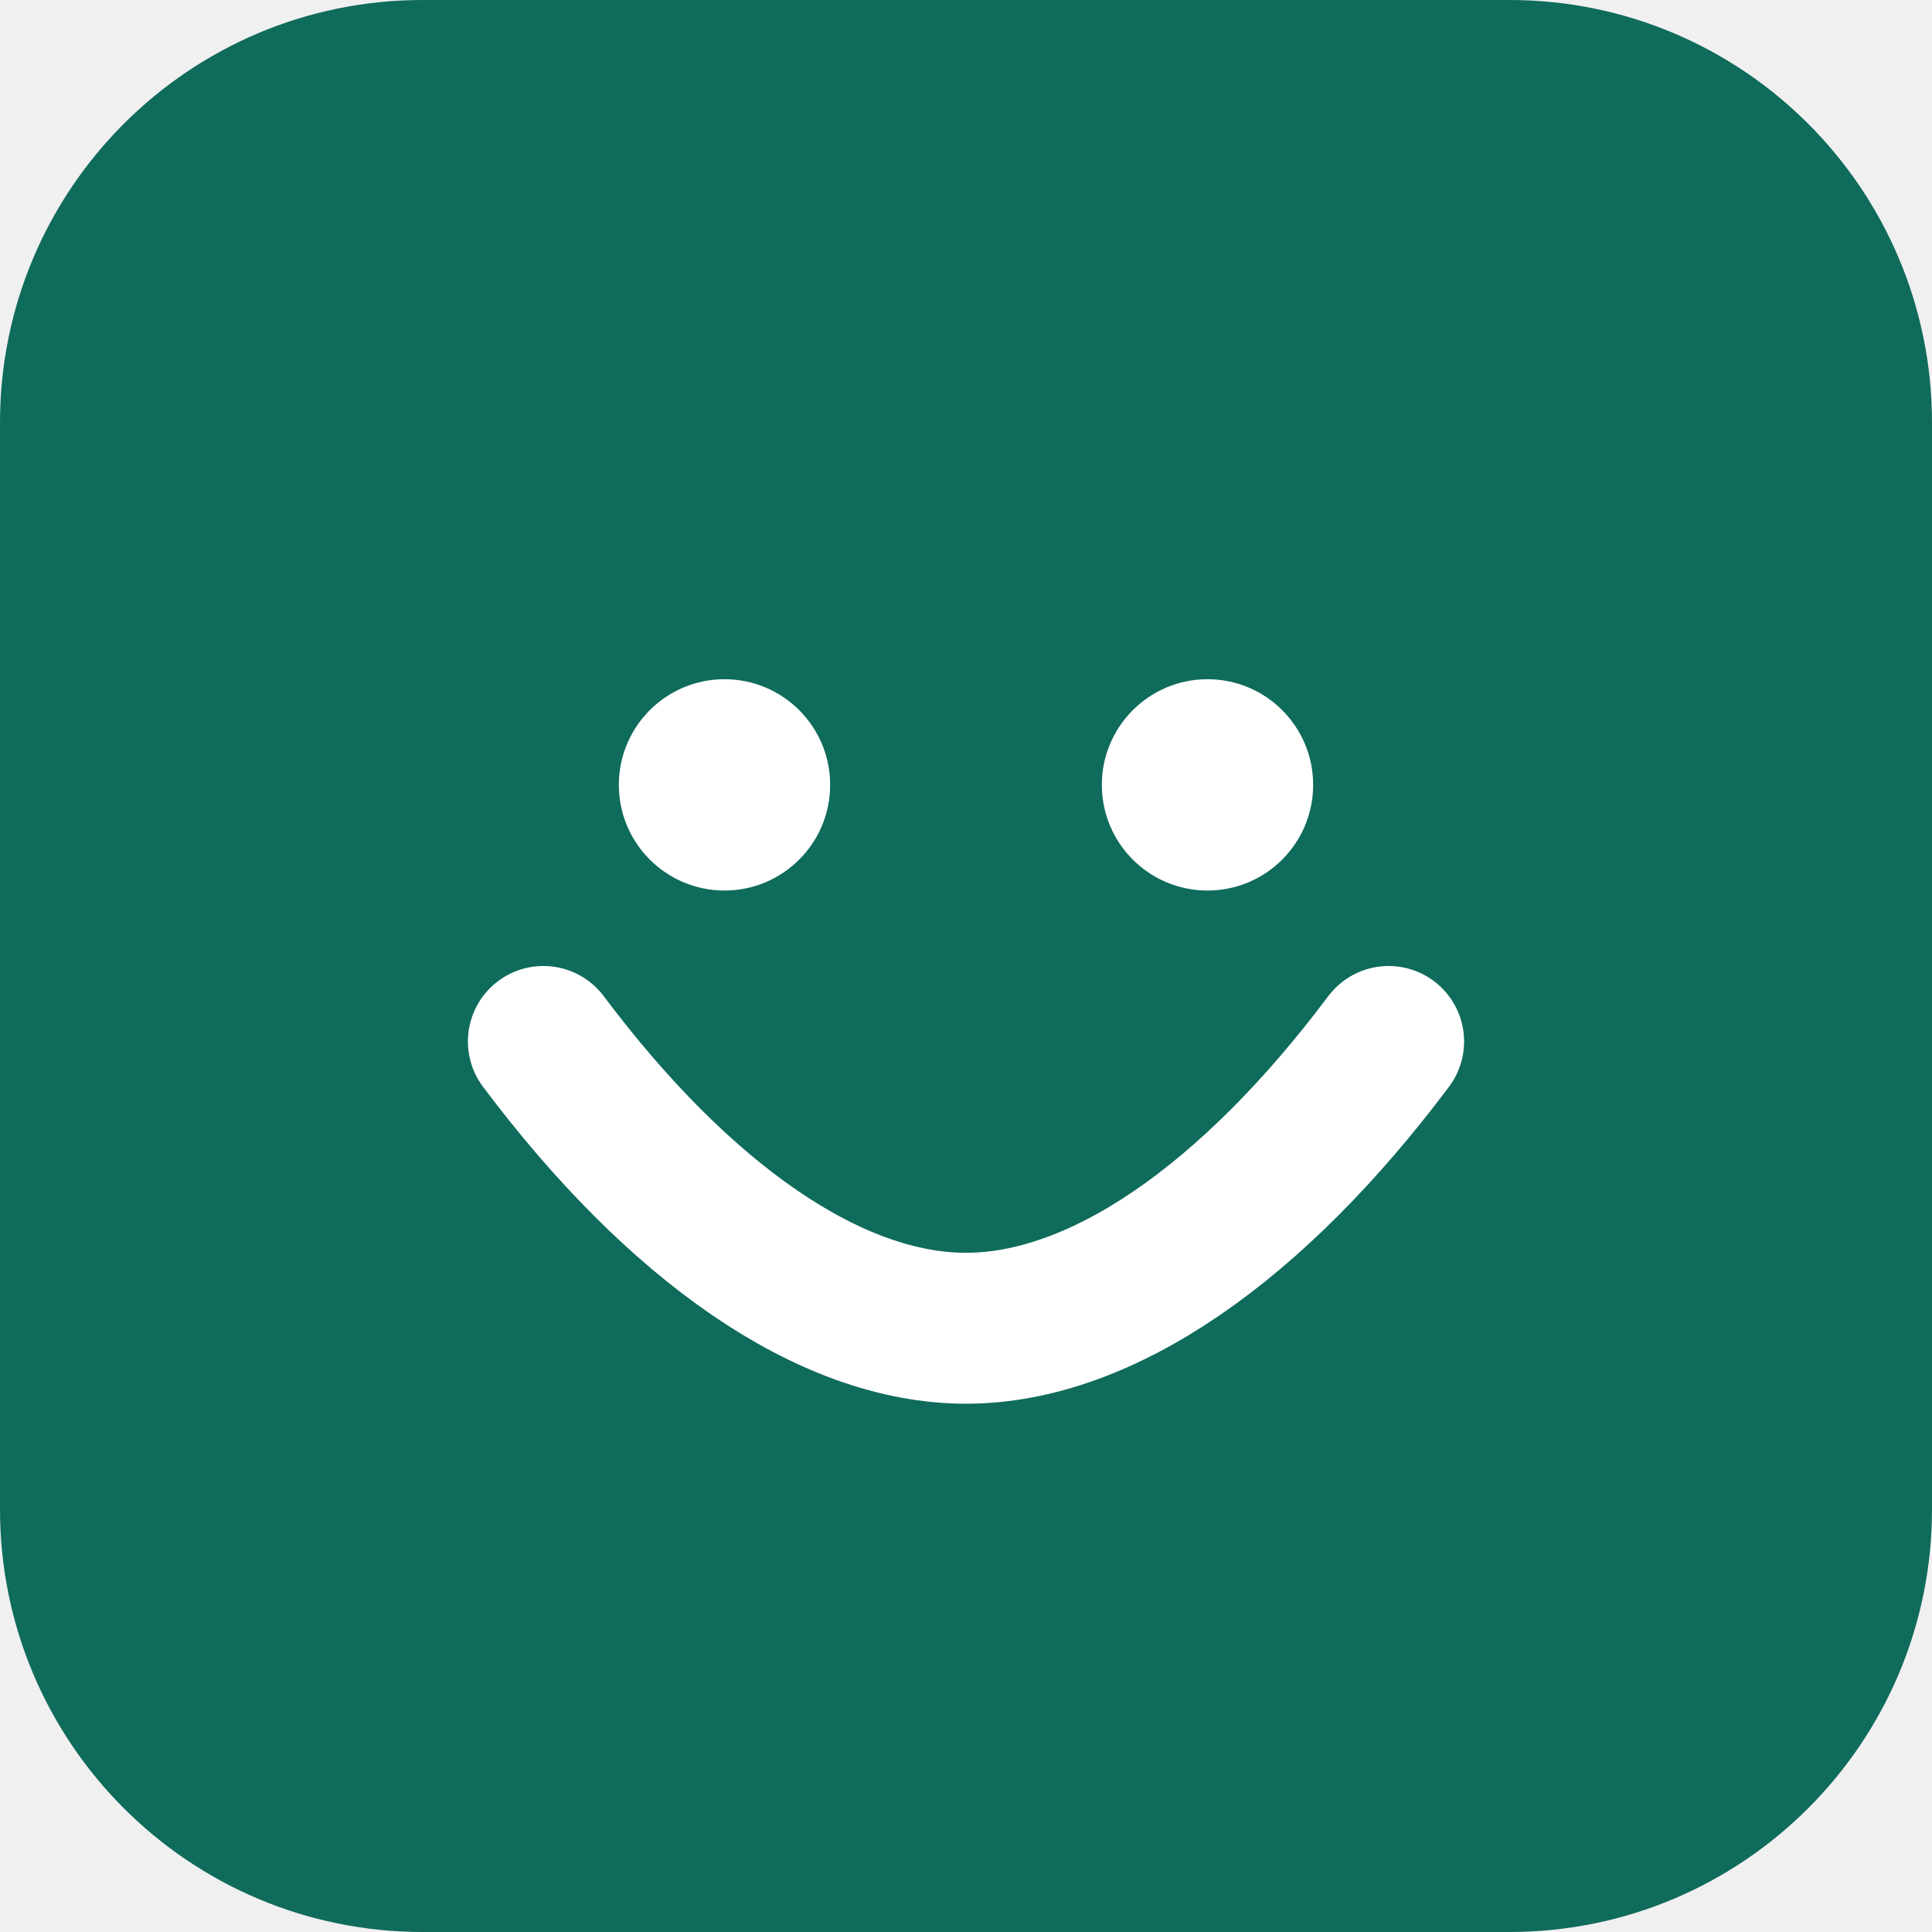
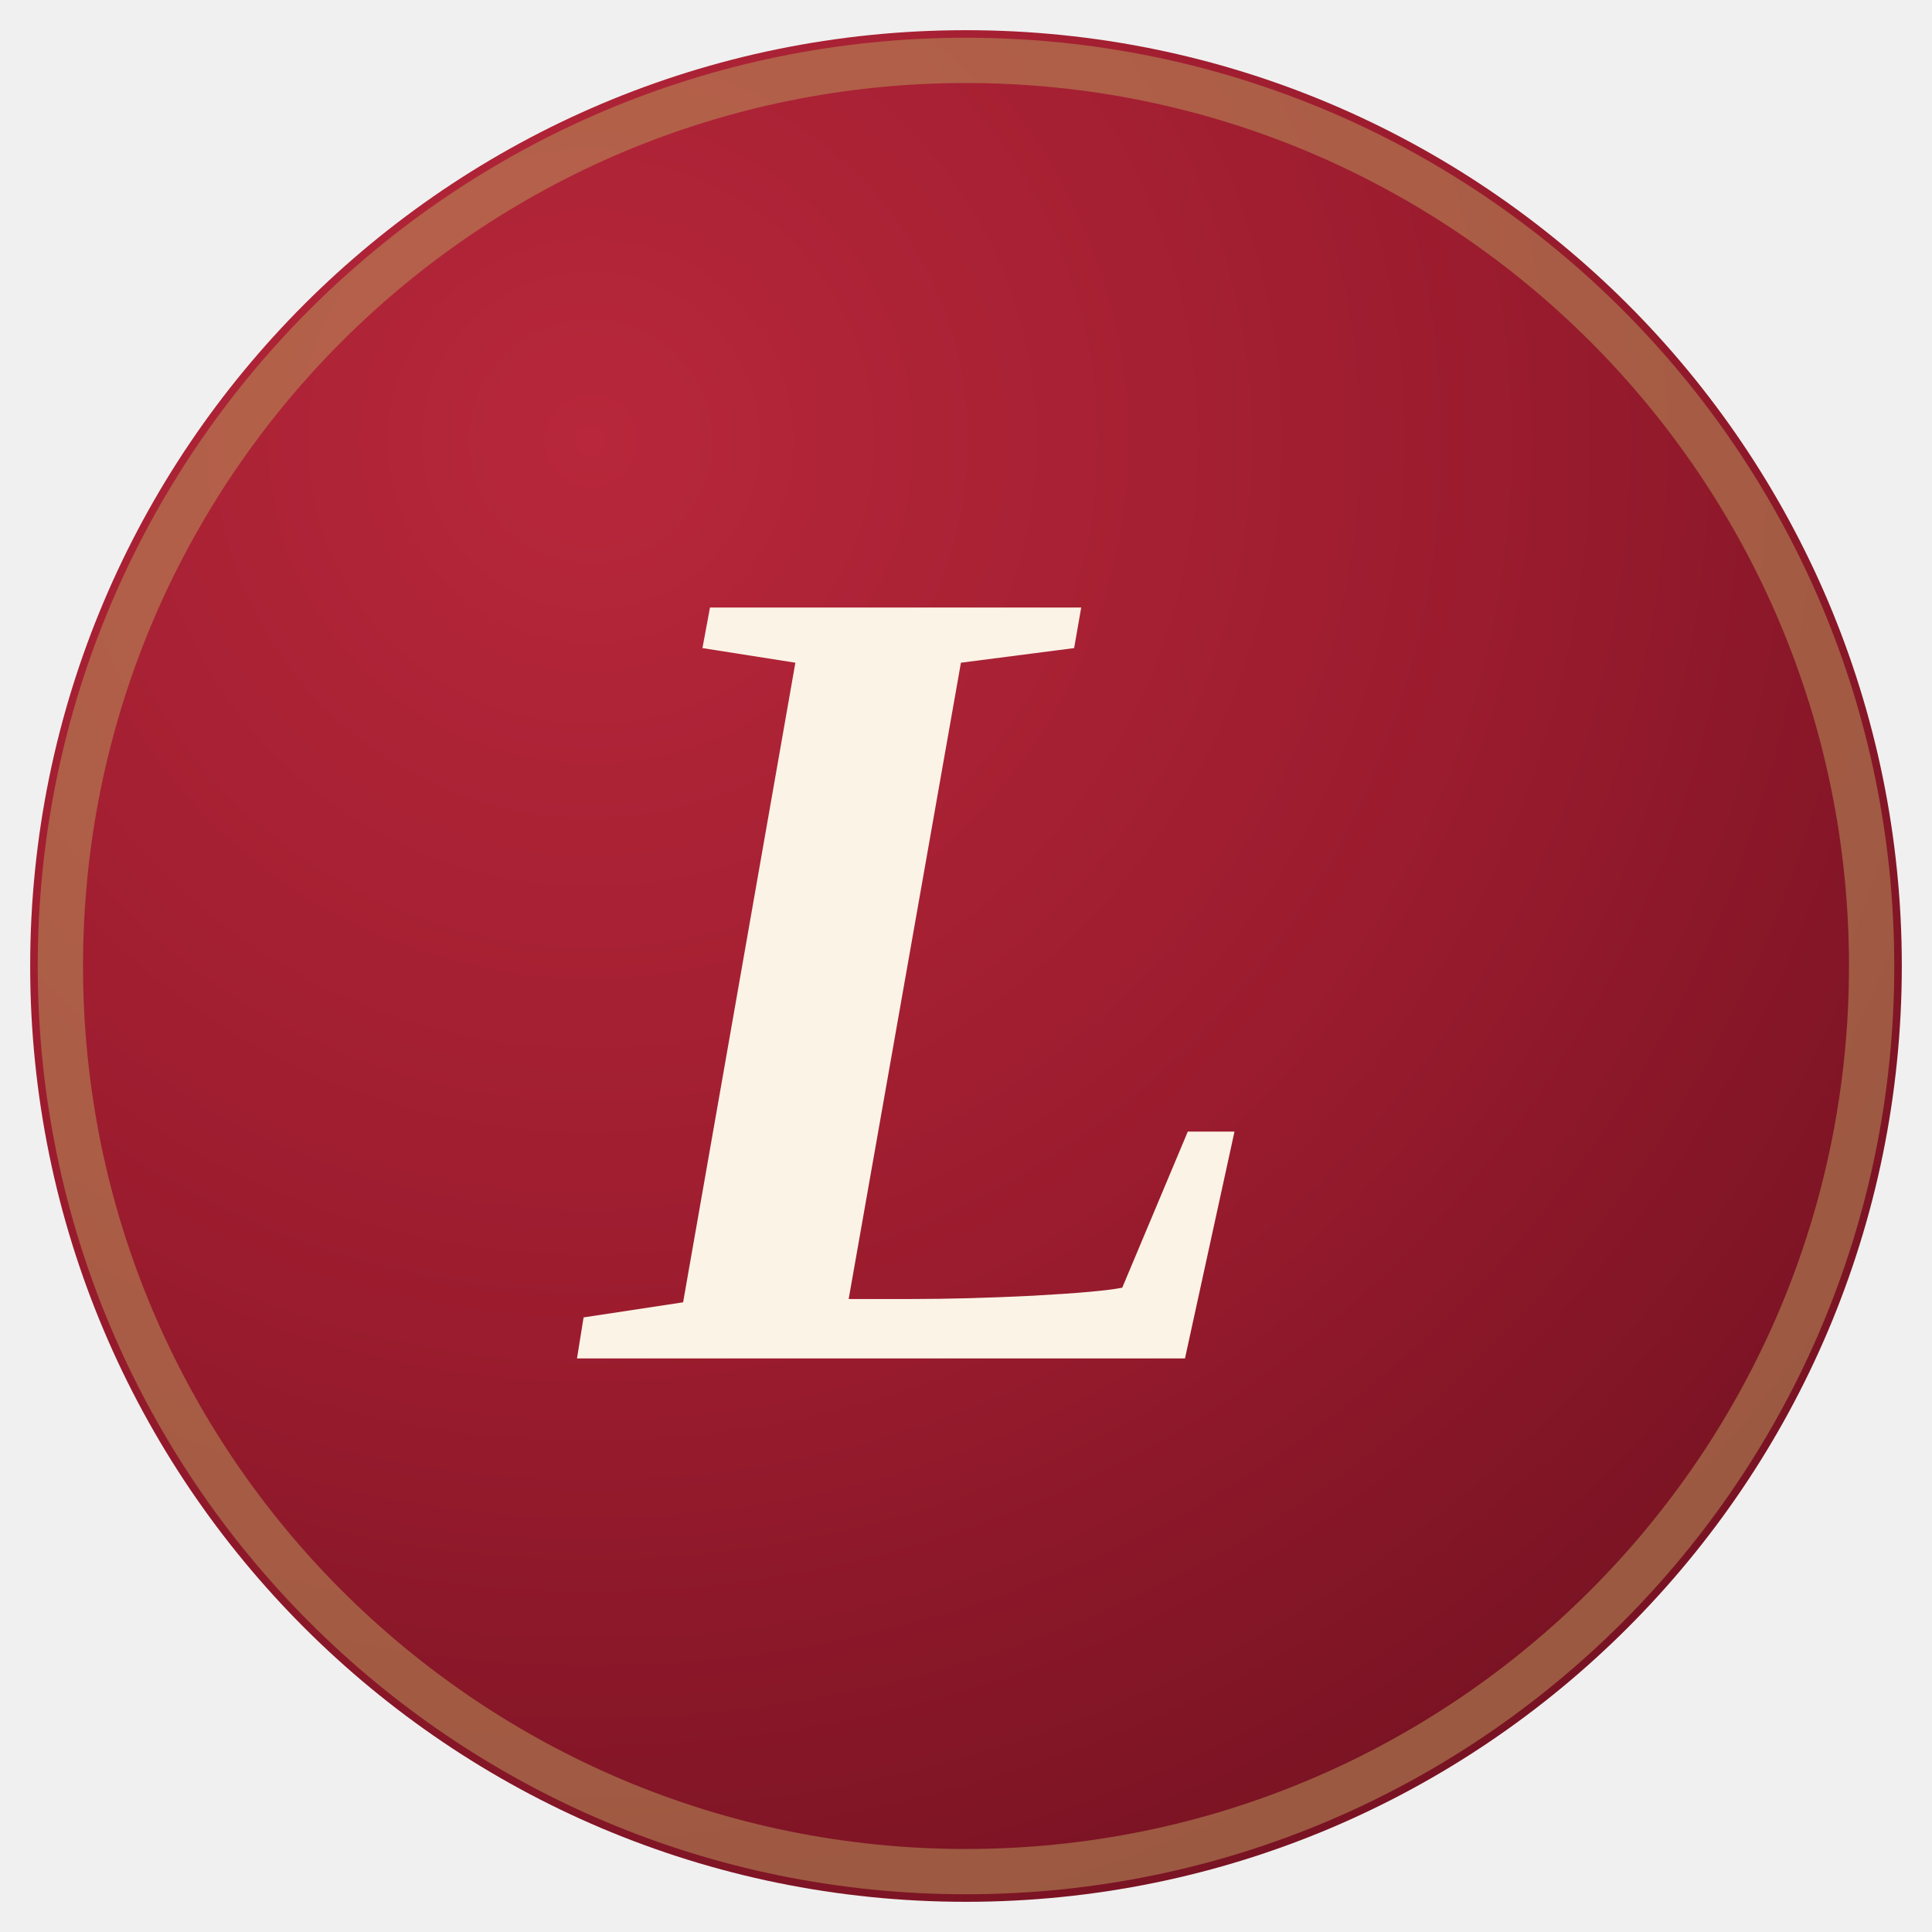
<svg xmlns="http://www.w3.org/2000/svg" viewBox="0 0 64 64">
-   <rect width="64" height="64" rx="14" fill="#0f6b5c" />
-   <path d="M18 34.5c4.5 6 9.5 9.5 14 9.5s9.5-3.5 14-9.5" fill="none" stroke="#fff" stroke-width="5" stroke-linecap="round" />
-   <circle cx="24" cy="26" r="3.5" fill="#fff" />
-   <circle cx="40" cy="26" r="3.5" fill="#fff" />
+   <defs>
+     <radialGradient id="g" cx="30%" cy="22%" r="95%">
+       <stop offset="0%" stop-color="#b8273b" />
+       <stop offset="50%" stop-color="#9b1c2e" />
+       <stop offset="100%" stop-color="#6e1020" />
+     </radialGradient>
+   </defs>
+   <circle cx="32" cy="32" r="31" fill="url(#g)" />
+   <circle cx="32" cy="32" r="30" fill="none" stroke="#b8925a" stroke-opacity=".55" stroke-width="1.5" />
+   <text x="31" y="45" text-anchor="middle" font-family="Georgia, 'Times New Roman', serif" font-style="italic" font-weight="600" font-size="38" fill="#fbf3e6">L</text>
</svg>
